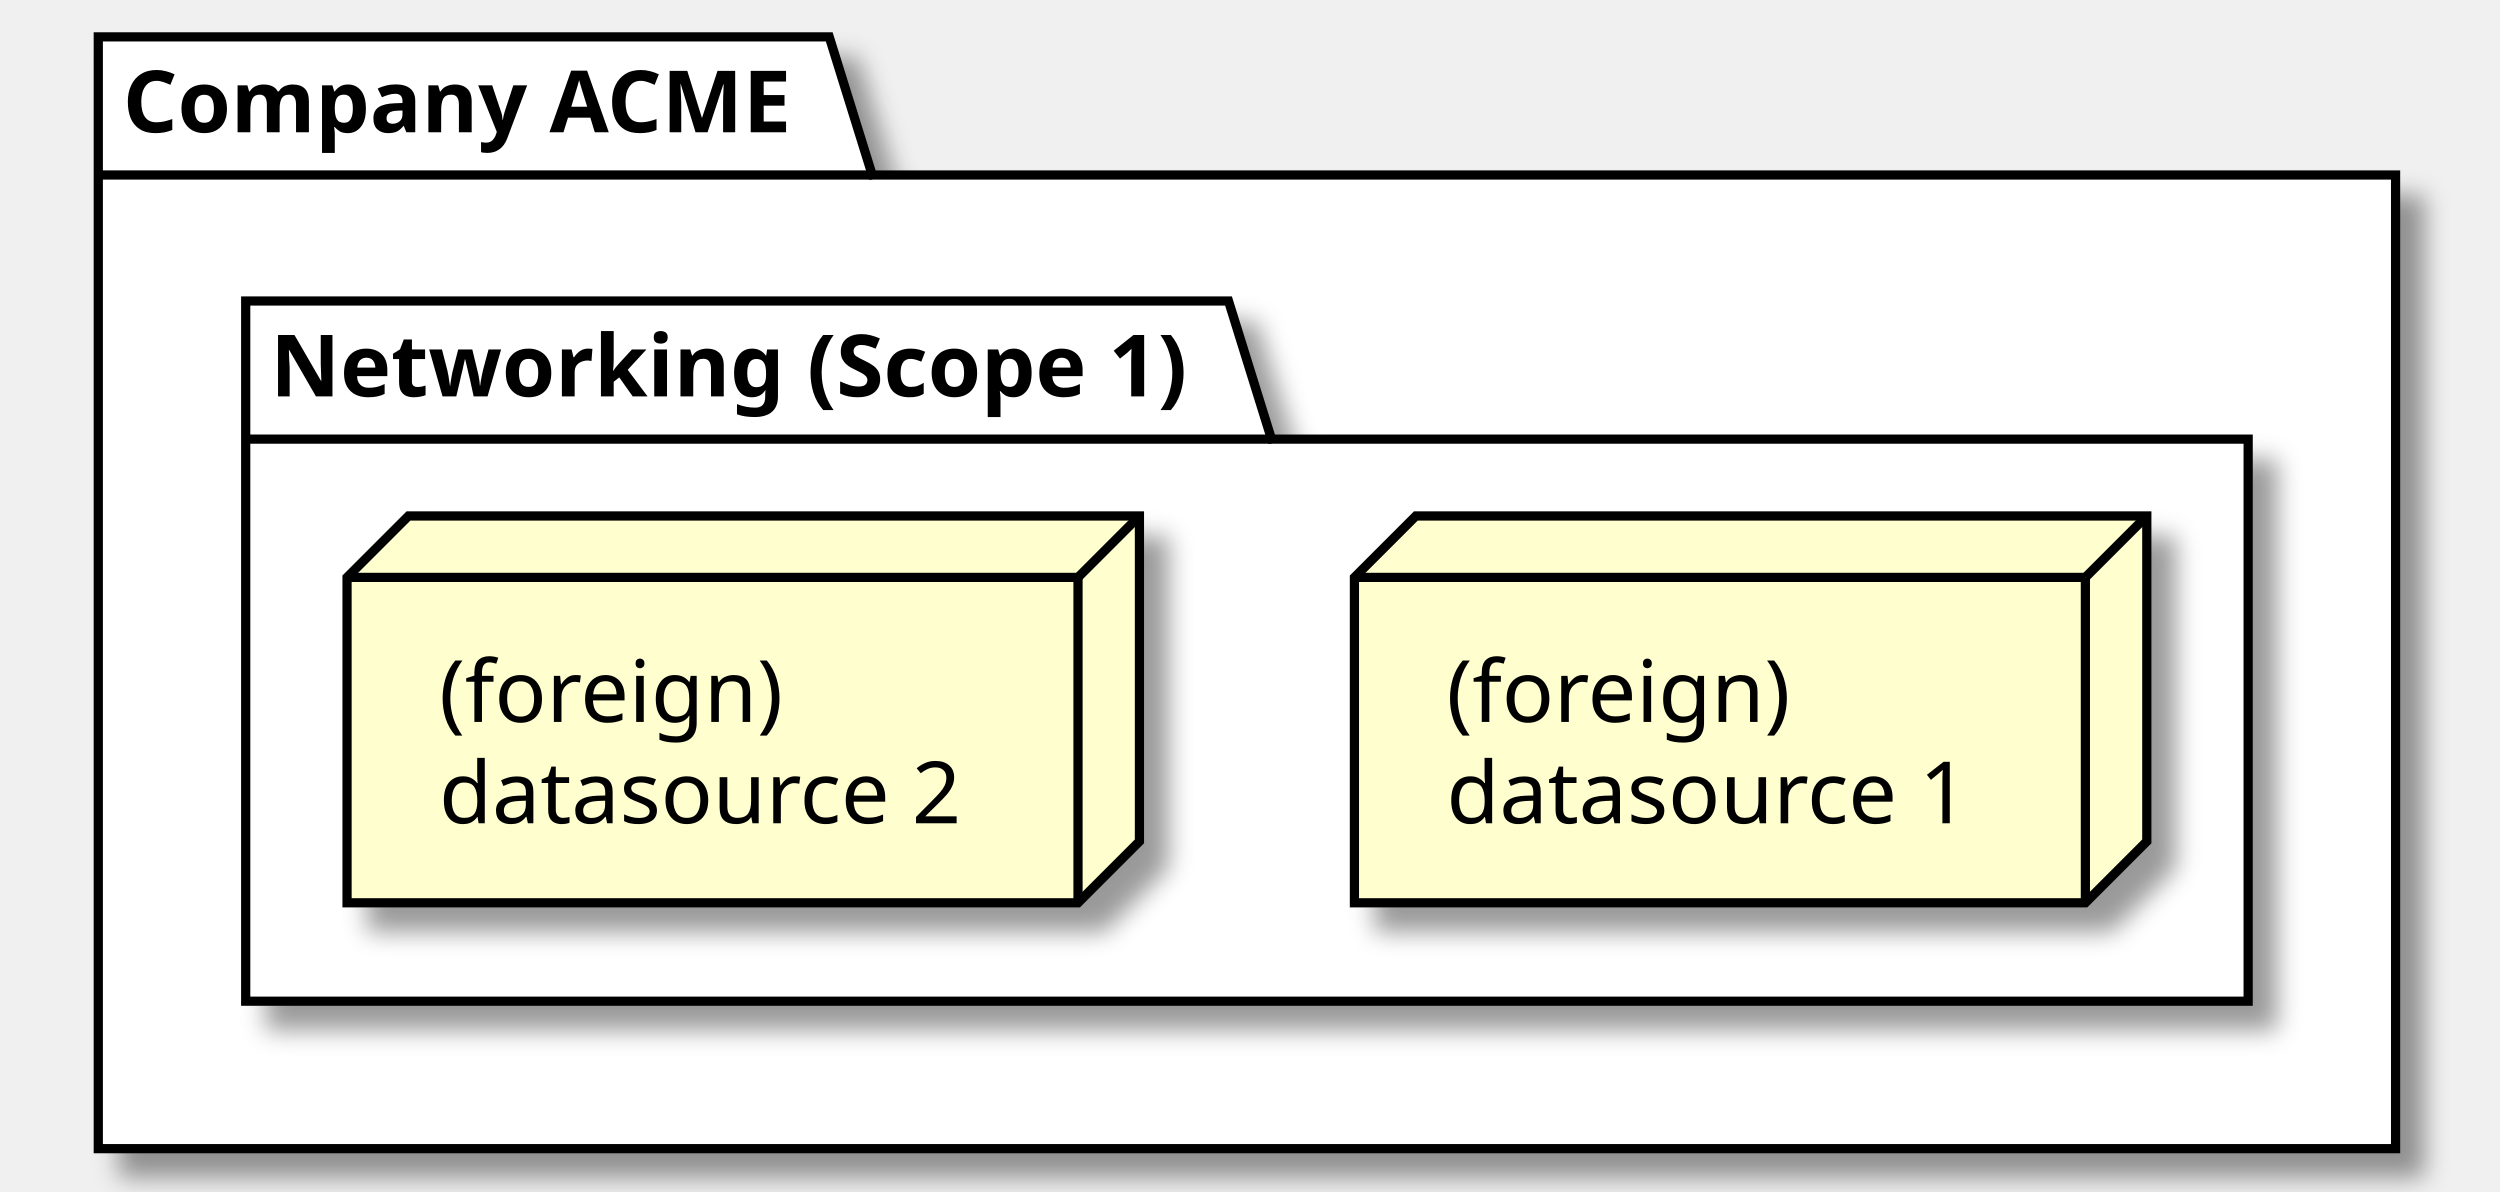
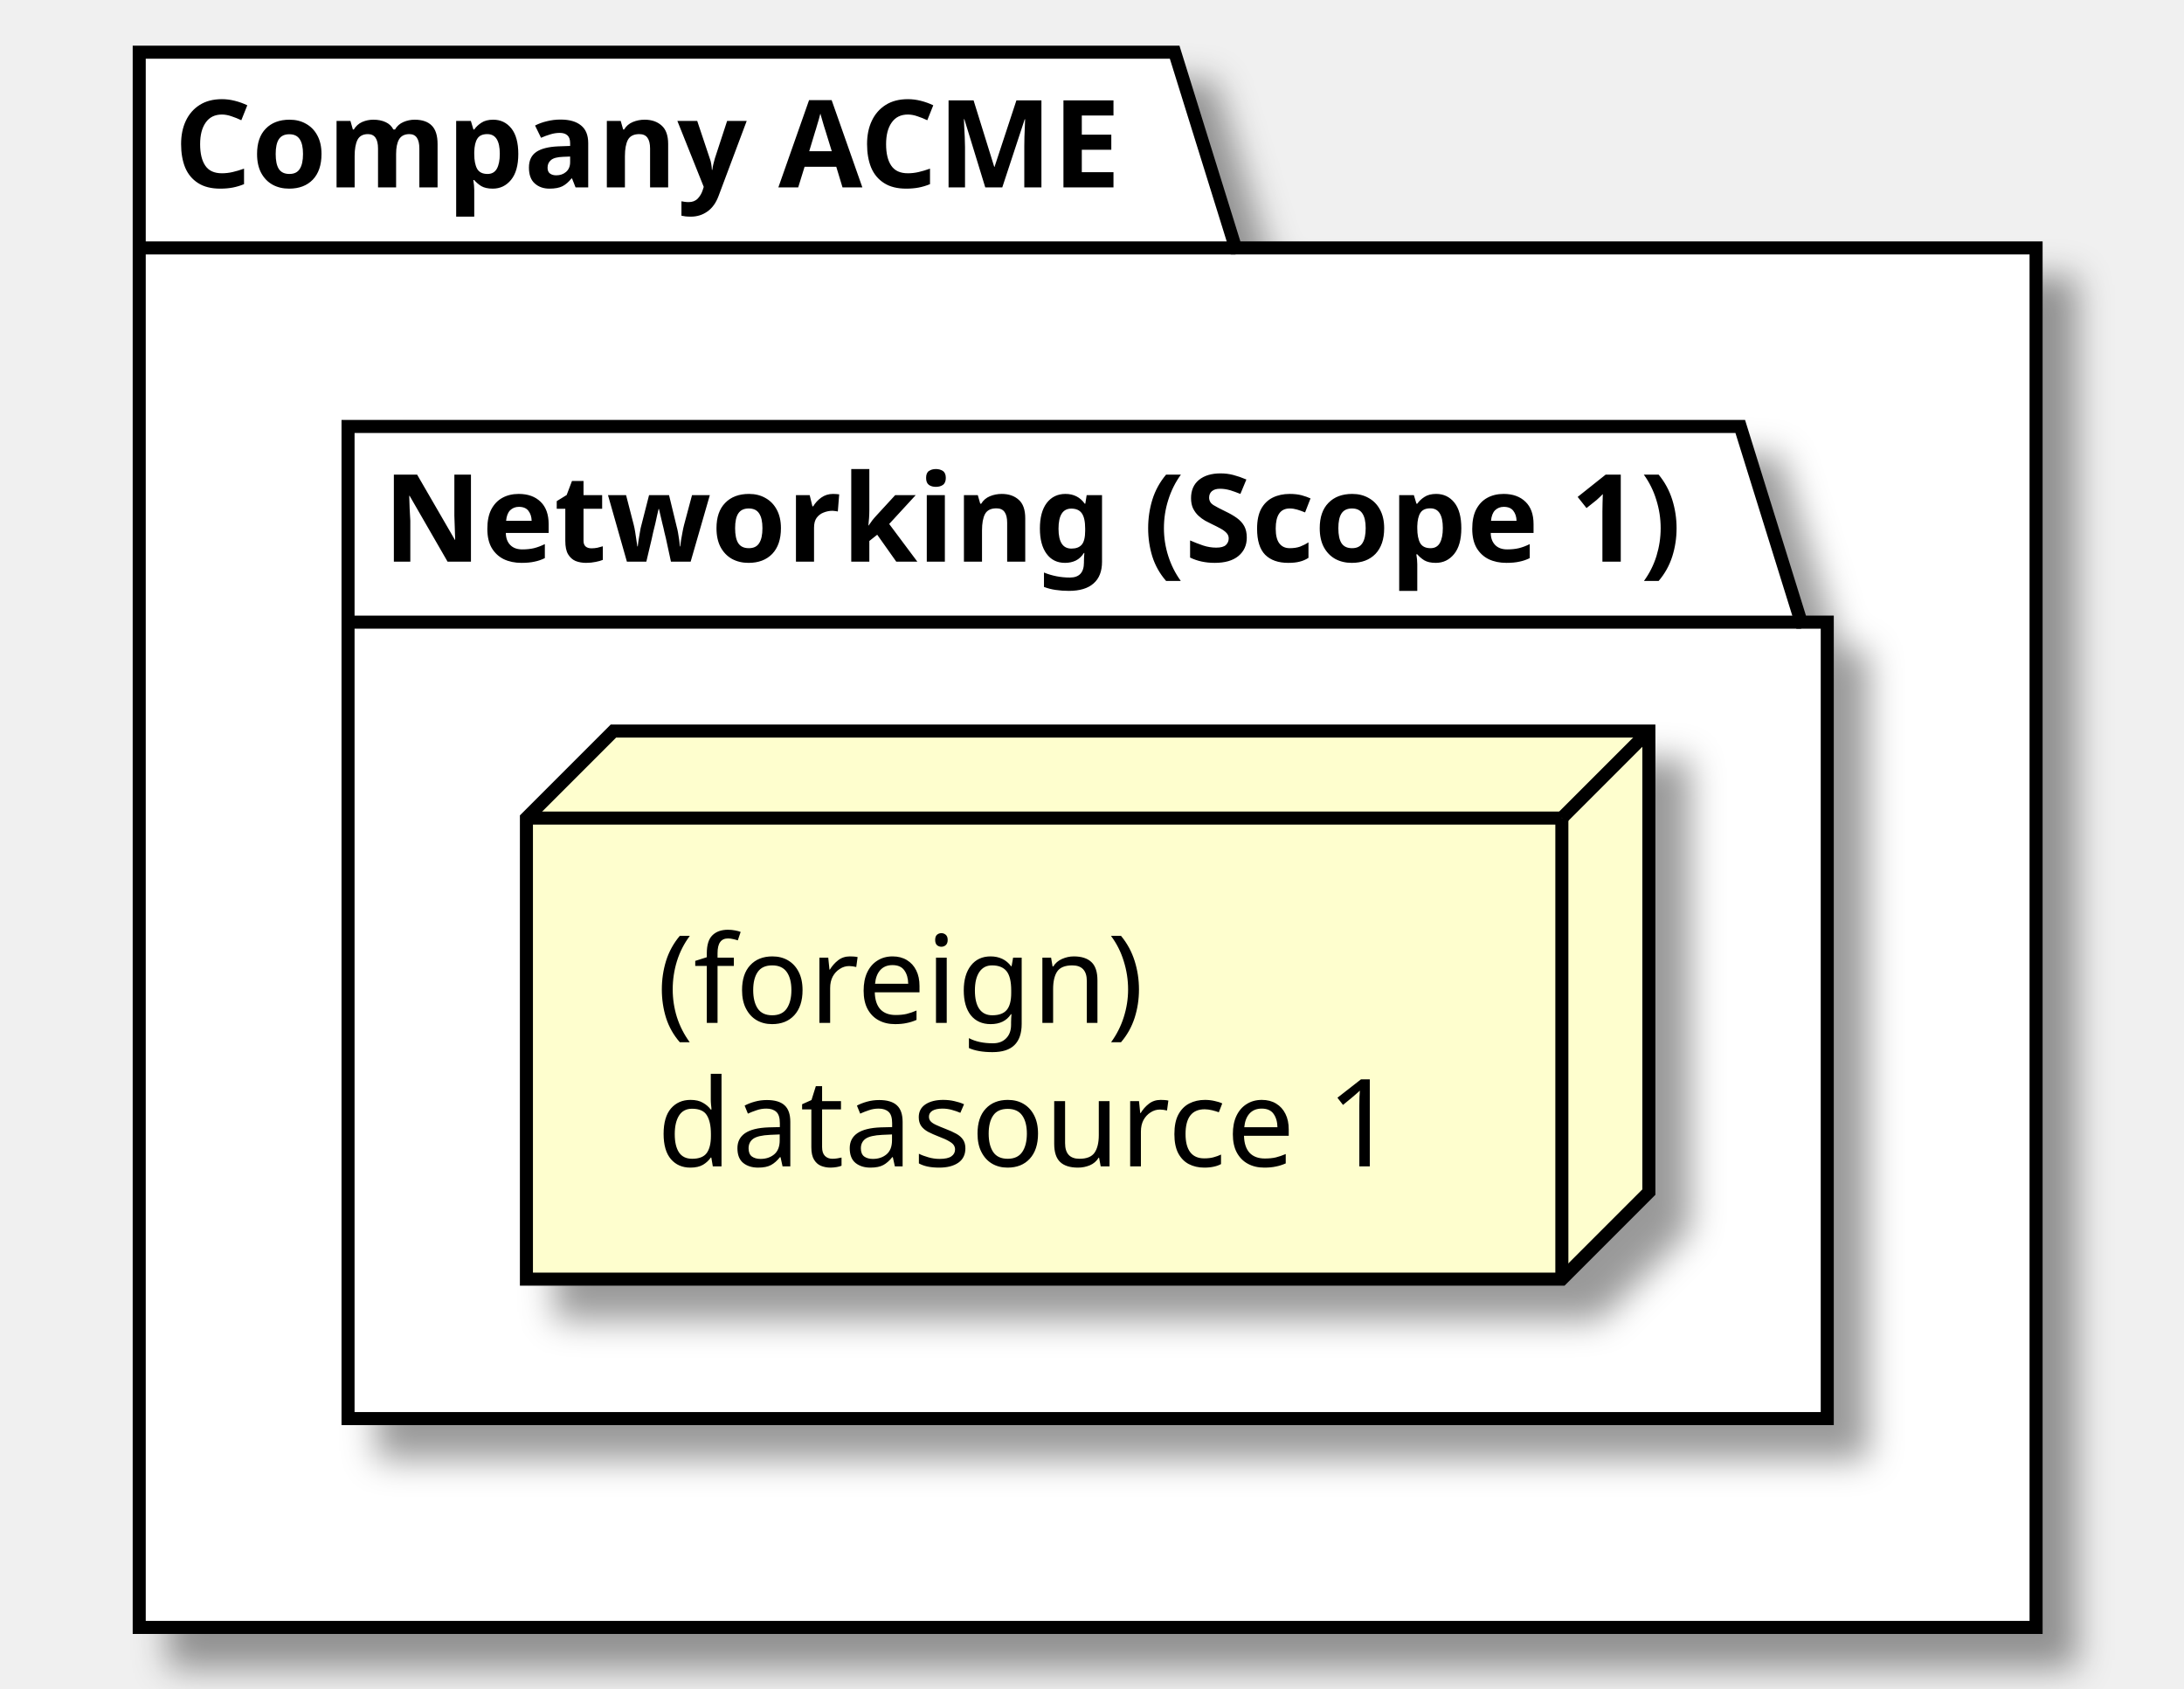
- <svg xmlns="http://www.w3.org/2000/svg" contentScriptType="application/ecmascript" contentStyleType="text/css" height="194px" preserveAspectRatio="none" style="width:407px;height:194px;background:#FFFFFF;" version="1.1" viewBox="0 0 407 194" width="407px" zoomAndPan="magnify">
+ <svg xmlns="http://www.w3.org/2000/svg" contentScriptType="application/ecmascript" contentStyleType="text/css" height="194px" preserveAspectRatio="none" style="width:251px;height:194px;background:#FFFFFF;" version="1.1" viewBox="0 0 251 194" width="251px" zoomAndPan="magnify">
  <defs>
-     <filter height="300%" id="fw8yyxqhbk6r" width="300%" x="-1" y="-1">
+     <filter height="300%" id="fjboaapjowp2a" width="300%" x="-1" y="-1">
      <feGaussianBlur result="blurOut" stdDeviation="2.0" />
      <feColorMatrix in="blurOut" result="blurOut2" type="matrix" values="0 0 0 0 0 0 0 0 0 0 0 0 0 0 0 0 0 0 .4 0" />
      <feOffset dx="4.0" dy="4.0" in="blurOut2" result="blurOut3" />
      <feBlend in="SourceGraphic" in2="blurOut3" mode="normal" />
    </filter>
  </defs>
  <g>
-     <polygon fill="#FFFFFF" filter="url(#fw8yyxqhbk6r)" points="16,6,135,6,142,28.488,390,28.488,390,187,16,187,16,6" style="stroke:#000000;stroke-width:1.5;" />
+     <polygon fill="#FFFFFF" filter="url(#fjboaapjowp2a)" points="16,6,135,6,142,28.488,234,28.488,234,187,16,187,16,6" style="stroke:#000000;stroke-width:1.5;" />
    <line style="stroke:#000000;stroke-width:1.5;" x1="16" x2="142" y1="28.488" y2="28.488" />
    <text fill="#000000" font-family="sans-serif" font-size="14" font-weight="bold" lengthAdjust="spacing" textLength="113" x="20" y="21.535">Company ACME</text>
-     <polygon fill="#FFFFFF" filter="url(#fw8yyxqhbk6r)" points="40,49,200,49,207,71.488,366,71.488,366,163,40,163,40,49" style="stroke:#000000;stroke-width:1.5;" />
+     <polygon fill="#FFFFFF" filter="url(#fjboaapjowp2a)" points="40,49,200,49,207,71.488,210,71.488,210,163,40,163,40,49" style="stroke:#000000;stroke-width:1.5;" />
    <line style="stroke:#000000;stroke-width:1.5;" x1="40" x2="207" y1="71.488" y2="71.488" />
    <text fill="#000000" font-family="sans-serif" font-size="14" font-weight="bold" lengthAdjust="spacing" textLength="154" x="44" y="64.535">Networking (Scope 1)</text>
-     <polygon fill="#FEFECE" filter="url(#fw8yyxqhbk6r)" points="220.5,94,230.5,84,349.5,84,349.5,136.977,339.5,146.977,220.5,146.977,220.5,94" style="stroke:#000000;stroke-width:1.5;" />
-     <line style="stroke:#000000;stroke-width:1.5;" x1="339.5" x2="349.5" y1="94" y2="84" />
-     <line style="stroke:#000000;stroke-width:1.5;" x1="220.5" x2="339.5" y1="94" y2="94" />
-     <line style="stroke:#000000;stroke-width:1.5;" x1="339.5" x2="339.5" y1="94" y2="146.977" />
-     <text fill="#000000" font-family="sans-serif" font-size="14" lengthAdjust="spacing" textLength="60" x="235.5" y="117.535">(foreign)</text>
-     <text fill="#000000" font-family="sans-serif" font-size="14" lengthAdjust="spacing" textLength="89" x="235.5" y="134.023">datasource 1</text>
-     <polygon fill="#FEFECE" filter="url(#fw8yyxqhbk6r)" points="56.5,94,66.5,84,185.5,84,185.5,136.977,175.5,146.977,56.5,146.977,56.5,94" style="stroke:#000000;stroke-width:1.5;" />
-     <line style="stroke:#000000;stroke-width:1.5;" x1="175.5" x2="185.5" y1="94" y2="84" />
-     <line style="stroke:#000000;stroke-width:1.5;" x1="56.5" x2="175.5" y1="94" y2="94" />
-     <line style="stroke:#000000;stroke-width:1.5;" x1="175.5" x2="175.5" y1="94" y2="146.977" />
-     <text fill="#000000" font-family="sans-serif" font-size="14" lengthAdjust="spacing" textLength="60" x="71.5" y="117.535">(foreign)</text>
-     <text fill="#000000" font-family="sans-serif" font-size="14" lengthAdjust="spacing" textLength="89" x="71.5" y="134.023">datasource 2</text>
+     <polygon fill="#FEFECE" filter="url(#fjboaapjowp2a)" points="60.5,94,70.5,84,189.5,84,189.5,136.977,179.5,146.977,60.5,146.977,60.5,94" style="stroke:#000000;stroke-width:1.5;" />
+     <line style="stroke:#000000;stroke-width:1.5;" x1="179.5" x2="189.5" y1="94" y2="84" />
+     <line style="stroke:#000000;stroke-width:1.5;" x1="60.5" x2="179.5" y1="94" y2="94" />
+     <line style="stroke:#000000;stroke-width:1.5;" x1="179.5" x2="179.5" y1="94" y2="146.977" />
+     <text fill="#000000" font-family="sans-serif" font-size="14" lengthAdjust="spacing" textLength="60" x="75.5" y="117.535">(foreign)</text>
+     <text fill="#000000" font-family="sans-serif" font-size="14" lengthAdjust="spacing" textLength="89" x="75.5" y="134.023">datasource 1</text>
  </g>
</svg>
